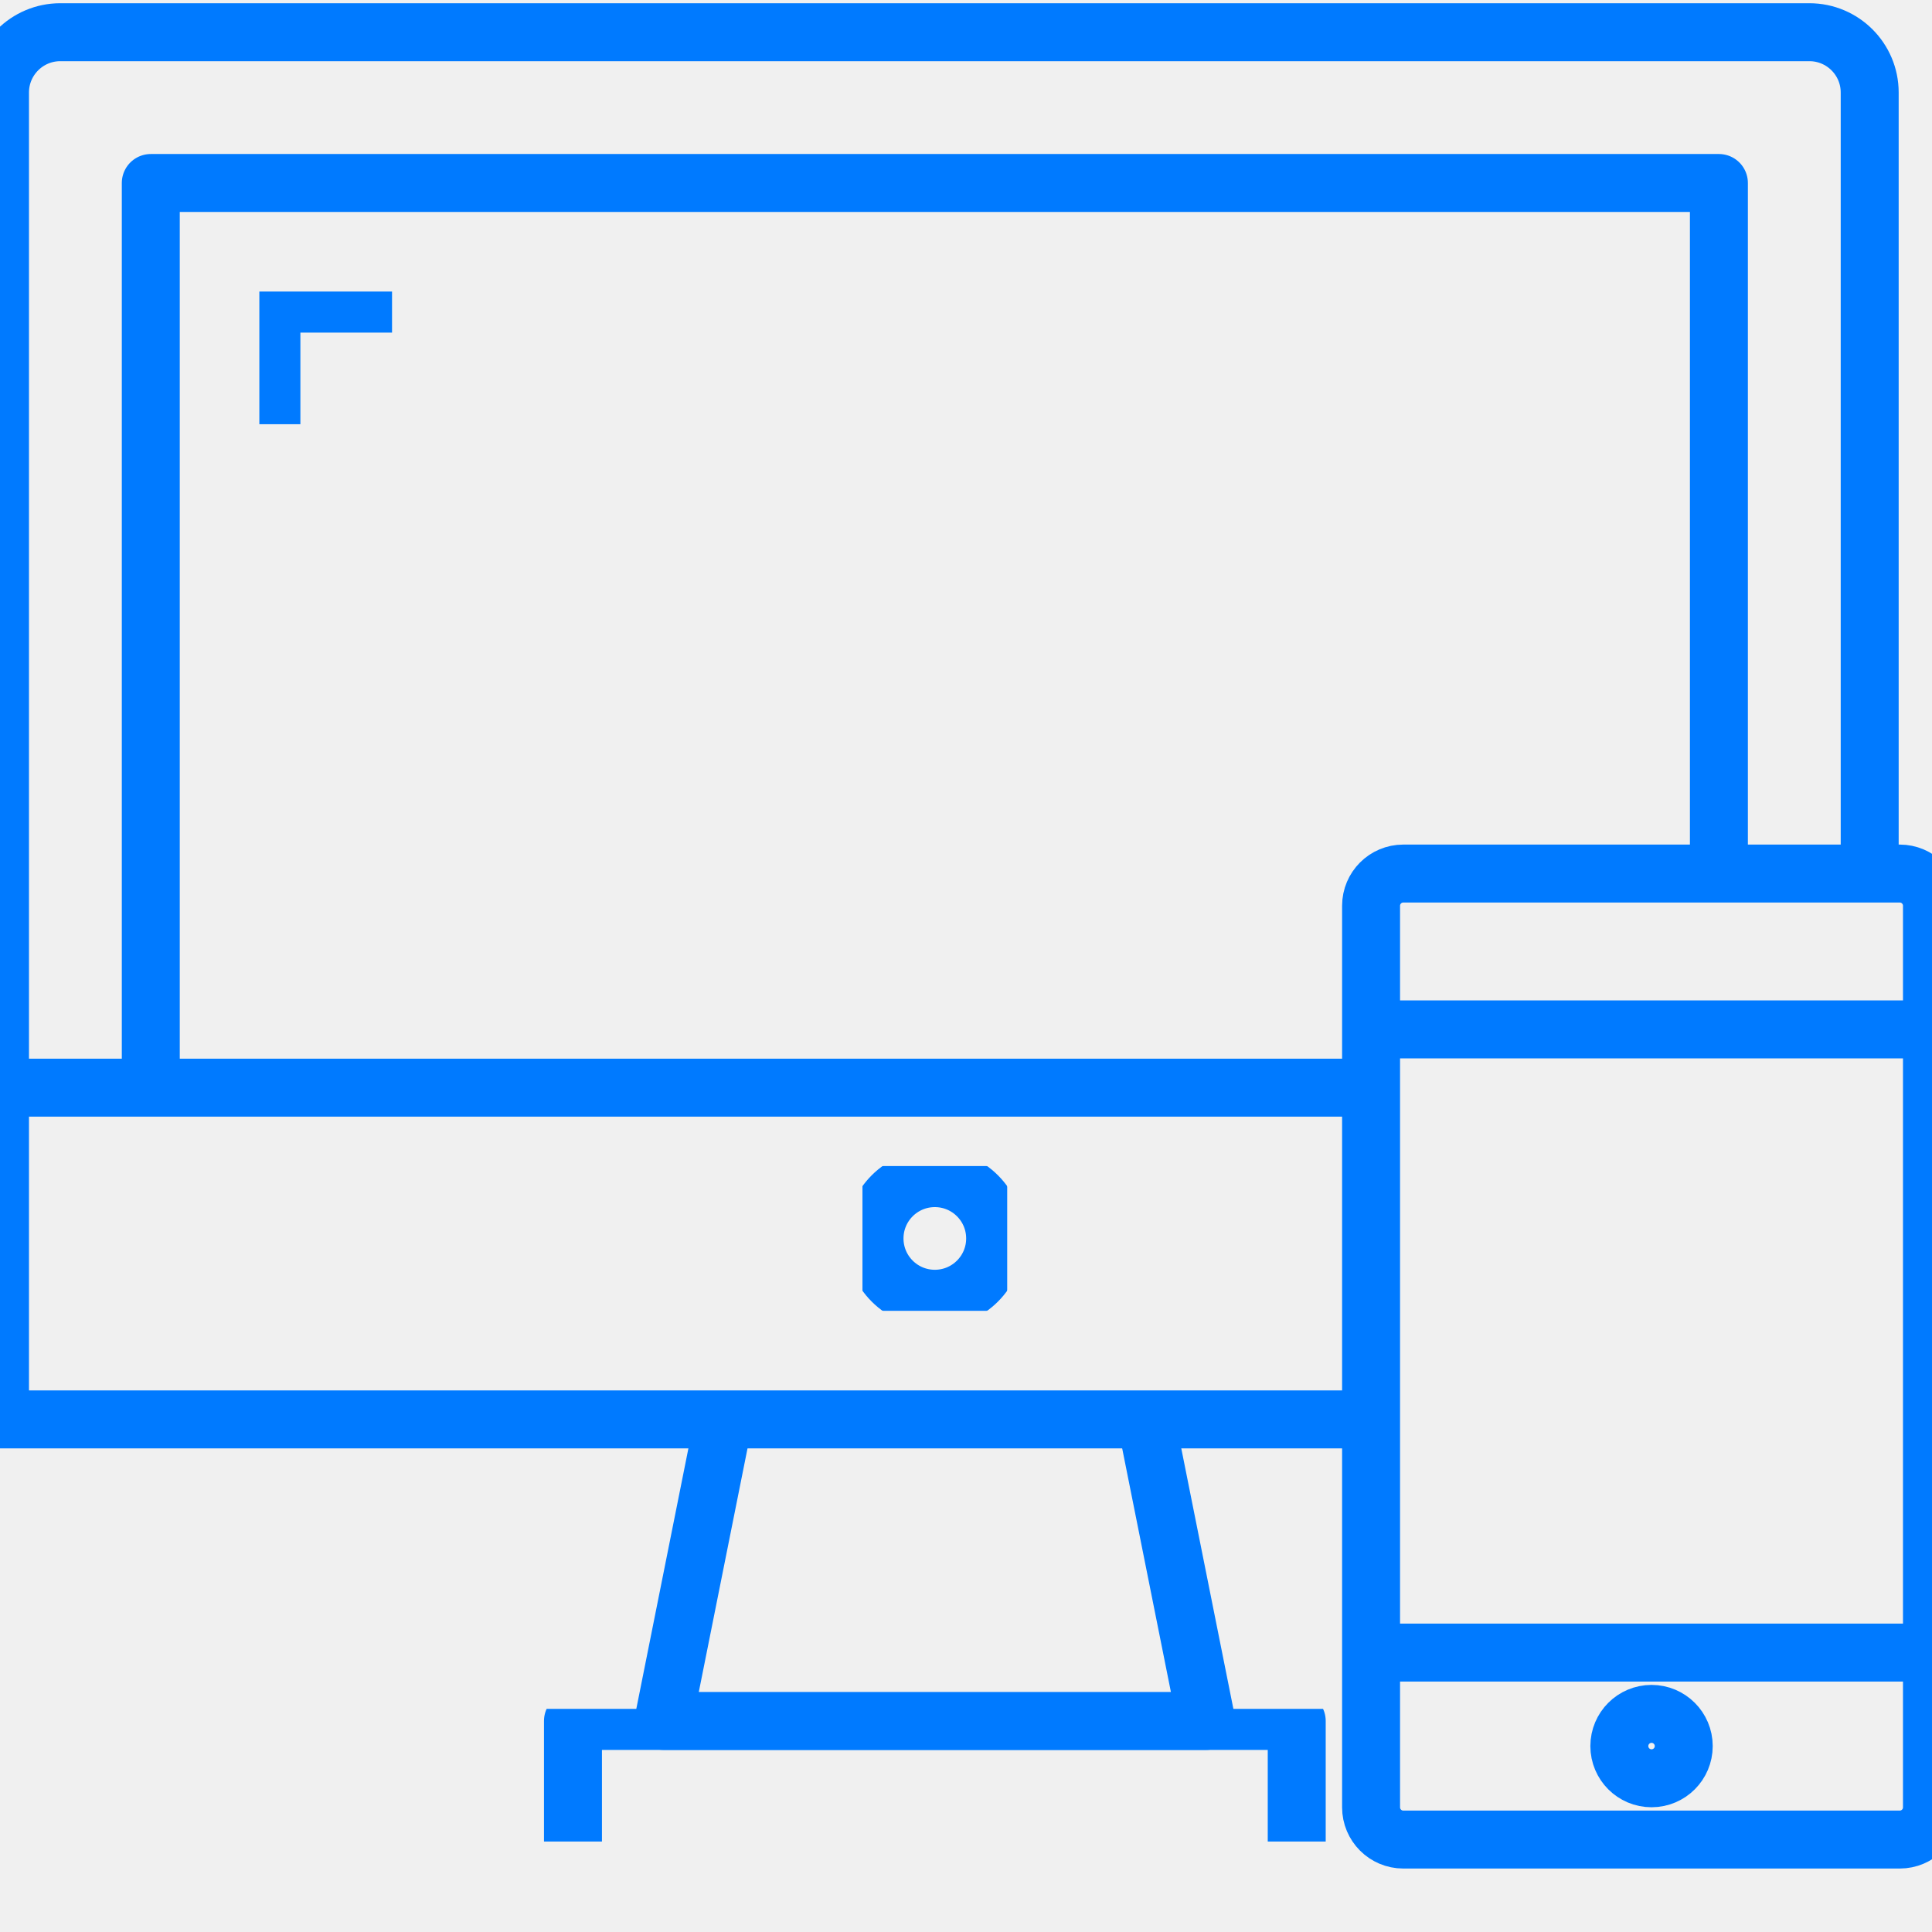
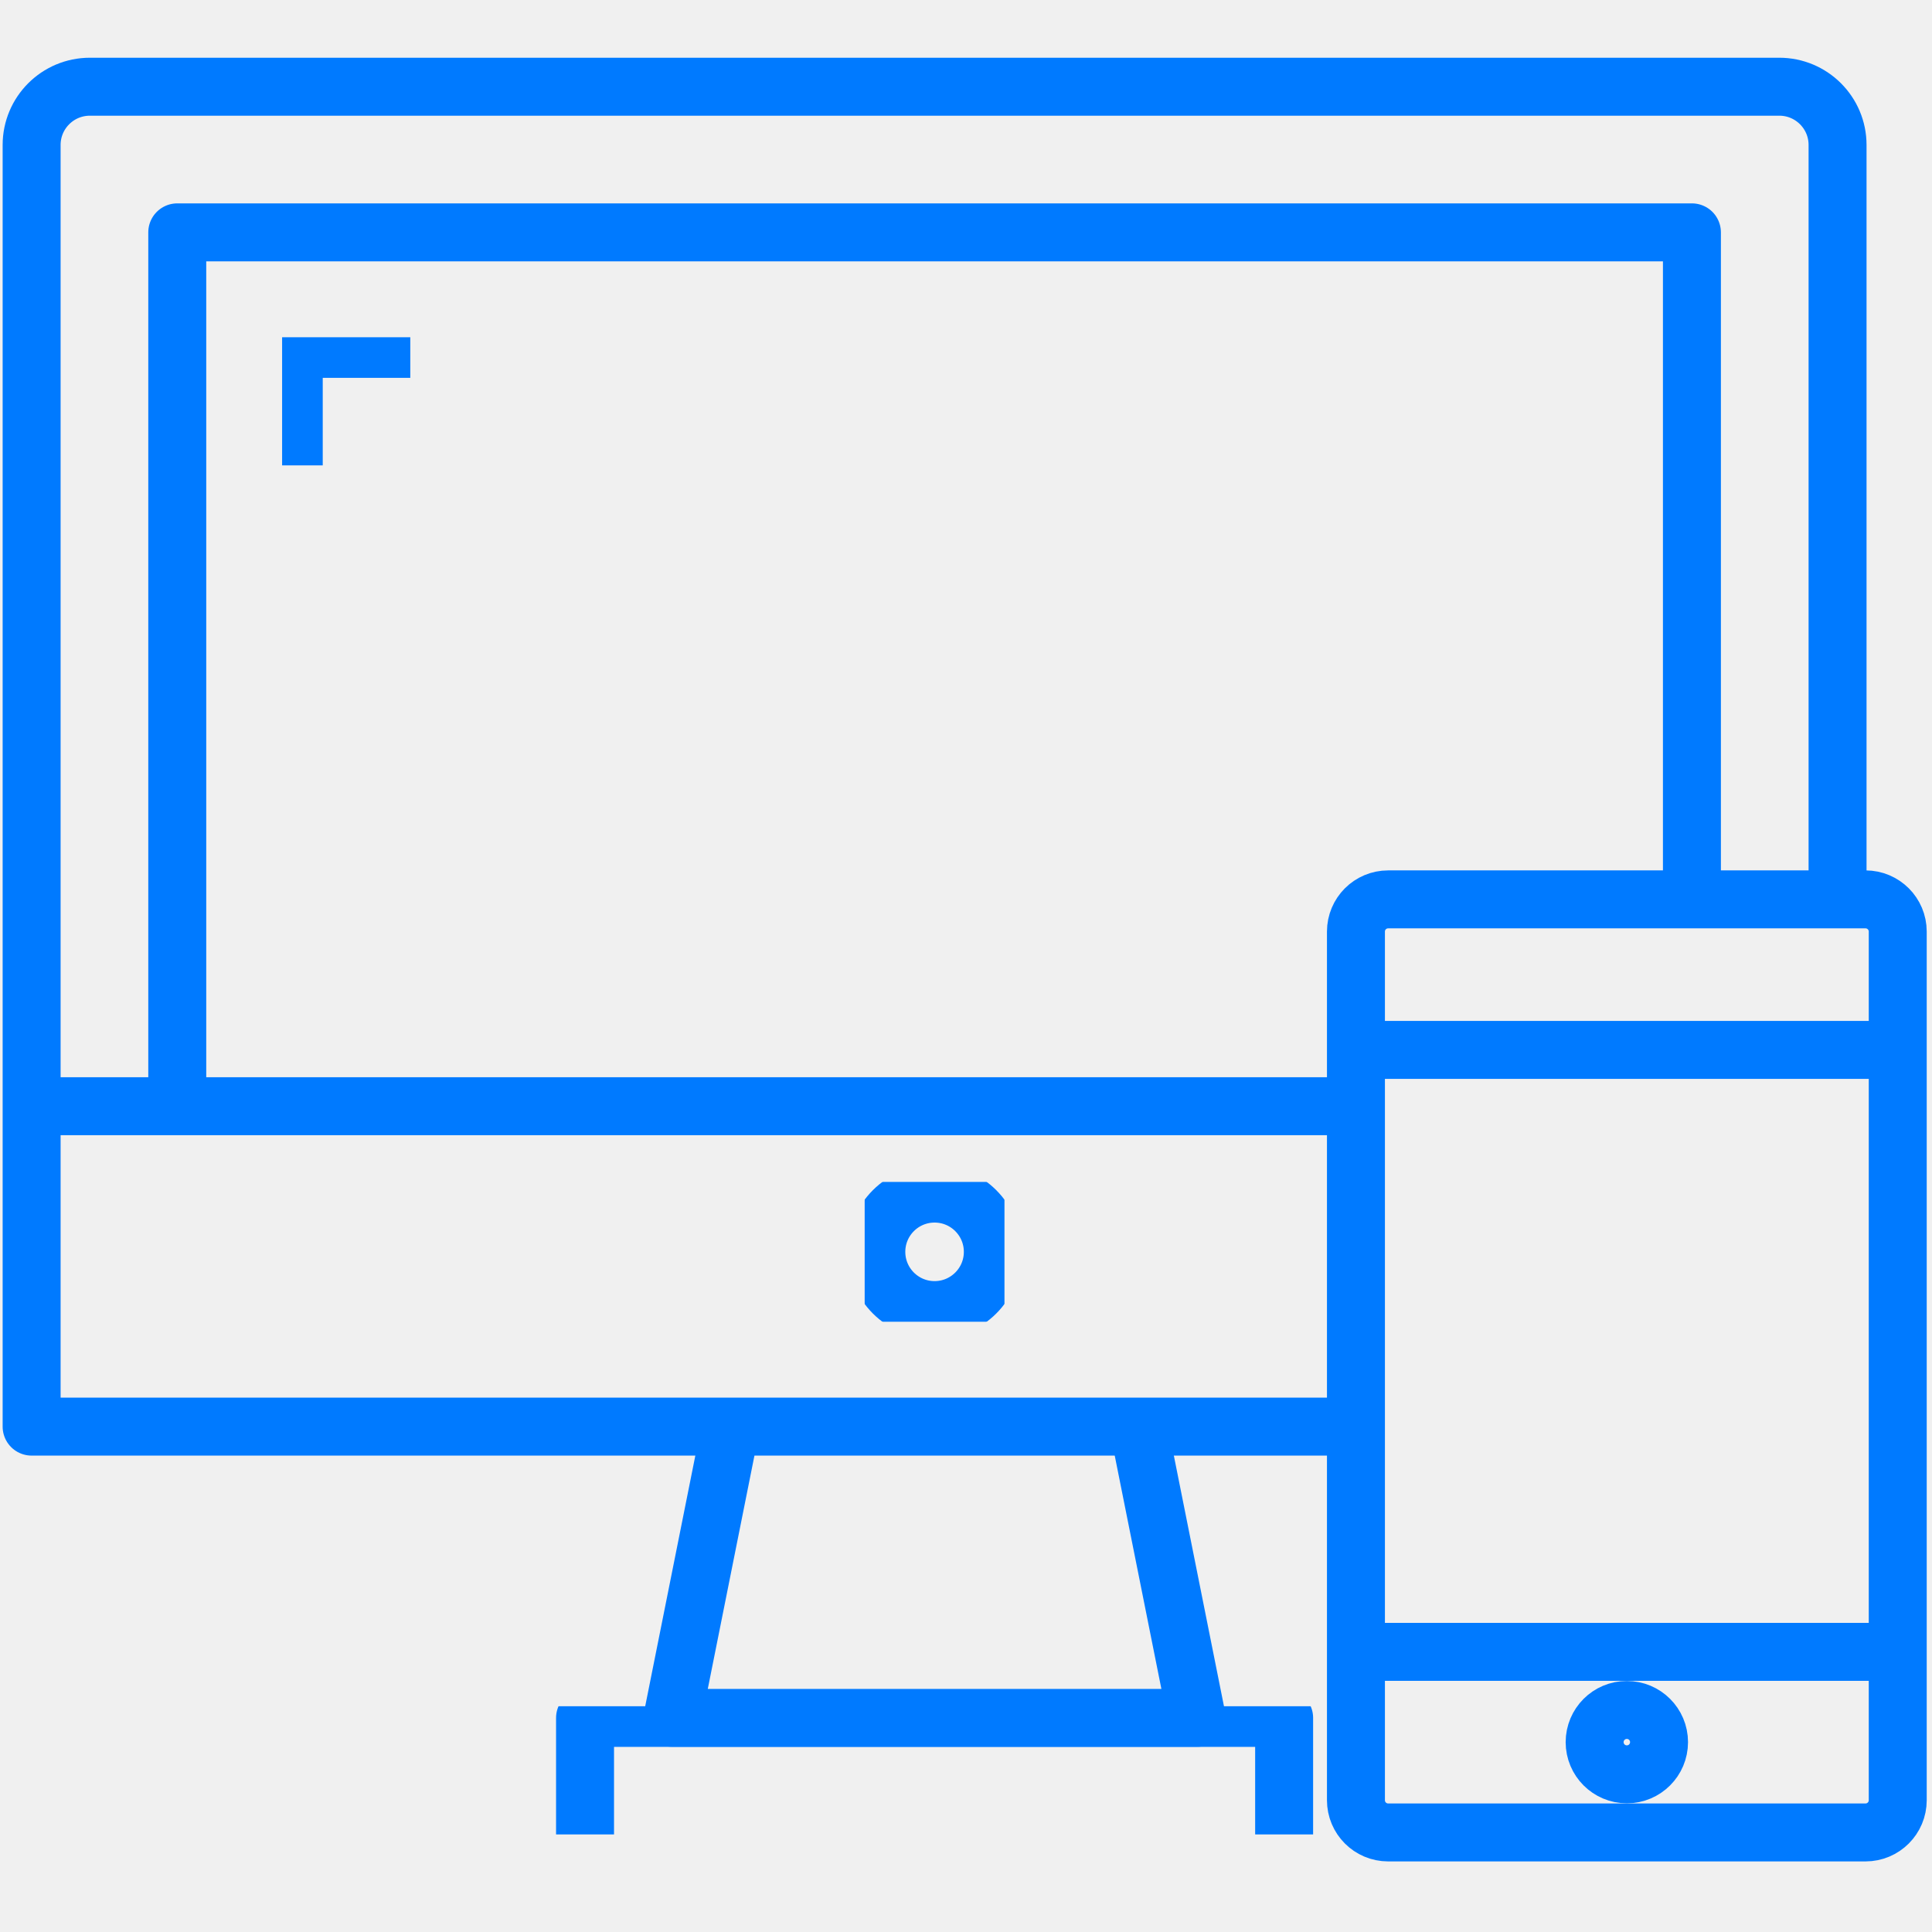
<svg xmlns="http://www.w3.org/2000/svg" xmlns:xlink="http://www.w3.org/1999/xlink" width="60" height="60" viewBox="0 0 60 60">
  <defs>
-     <polygon id="扩展性-a" points="0 0 88 0 88 35.097 66.581 35.097 66.581 75 0 75" />
+     <polygon id="扩展性-a" points="0 0 85 0 85 33.9 64.311 33.9 64.311 72.443 0 72.443" />
  </defs>
-   <g fill="none" fill-rule="evenodd" transform="translate(-24 -8)">
+   <g fill="none" fill-rule="evenodd" transform="translate(-22.2 -6)">
    <mask id="扩展性-b" fill="#fff">
      <use xlink:href="#扩展性-a" />
    </mask>
-     <path stroke="#007AFF" stroke-linejoin="round" stroke-width="1.8" d="M80.191 9C81.226 9 82.065 9.839 82.065 10.873L82.065 52.08 24 52.08 24 10.873C24 9.839 24.839 9 25.873 9L80.191 9zM24 41.778L82.065 41.778" mask="url(#扩展性-b)" />
-     <polyline stroke="#007AFF" stroke-linejoin="round" stroke-width="1.8" points="59.588 52.08 61.461 61.445 44.604 61.445 46.477 52.08" mask="url(#扩展性-b)" />
-     <polyline stroke="#007AFF" stroke-linejoin="round" stroke-width="1.8" points="41.794 65.191 41.794 61.445 64.271 61.445 64.271 65.191" mask="url(#扩展性-b)" />
-     <polyline stroke="#007AFF" stroke-linejoin="round" stroke-width="1.8" points="28.683 41.778 28.683 13.683 77.382 13.683 77.382 41.778" mask="url(#扩展性-b)" />
-     <path stroke="#007AFF" stroke-linejoin="round" stroke-width="1.8" d="M38.984,65.191 L67.08,65.191" mask="url(#扩展性-b)" />
-     <circle cx="53.032" cy="46.461" r="1.873" stroke="#007AFF" stroke-linejoin="round" stroke-width="1.8" mask="url(#扩展性-b)" />
-     <polyline stroke="#007AFF" stroke-linejoin="round" stroke-width="1.8" points="36.175 17.429 32.429 17.429 32.429 21.175" mask="url(#扩展性-b)" />
-     <g stroke="#007AFF" stroke-linejoin="round" stroke-width="1.8" transform="translate(66.58 35.129)">
-       <rect width="17.419" height="30" rx="1" />
-       <path d="M0 4.839L17.419 4.839M0 24.194L17.419 24.194" />
-       <circle cx="8.71" cy="27.097" r="1" />
+     <path stroke="#007AFF" stroke-linejoin="round" stroke-width="1.8" d="M77.458 8.693C78.457 8.693 79.267 9.503 79.267 10.502L79.267 50.305 23.182 50.305 23.182 10.502C23.182 9.503 23.992 8.693 24.991 8.693L77.458 8.693zM23.182 40.354L79.267 40.354" mask="url(#扩展性-b)" />
+     <polyline stroke="#007AFF" stroke-linejoin="round" stroke-width="1.8" points="57.557 50.305 59.366 59.351 43.083 59.351 44.892 50.305" mask="url(#扩展性-b)" />
+     <polyline stroke="#007AFF" stroke-linejoin="round" stroke-width="1.8" points="40.369 62.969 40.369 59.351 62.08 59.351 62.08 62.969" mask="url(#扩展性-b)" />
+     <polyline stroke="#007AFF" stroke-linejoin="round" stroke-width="1.8" points="27.705 40.354 27.705 13.216 74.744 13.216 74.744 40.354" mask="url(#扩展性-b)" />
+     <path stroke="#007AFF" stroke-linejoin="round" stroke-width="1.8" d="M37.655,62.969 L64.793,62.969" mask="url(#扩展性-b)" />
+     <circle cx="51.224" cy="44.877" r="1.809" stroke="#007AFF" stroke-linejoin="round" stroke-width="1.8" mask="url(#扩展性-b)" />
+     <polyline stroke="#007AFF" stroke-linejoin="round" stroke-width="1.8" points="34.942 16.835 31.323 16.835 31.323 20.453" mask="url(#扩展性-b)" />
+     <g stroke="#007AFF" stroke-linejoin="round" stroke-width="1.8" transform="translate(64.31 33.931)">
+       <rect width="16.826" height="28.977" rx="1" />
+       <path d="M0 4.674L16.826 4.674M0 23.369L16.826 23.369" />
+       <circle cx="8.413" cy="26.173" r="1" />
    </g>
  </g>
</svg>
